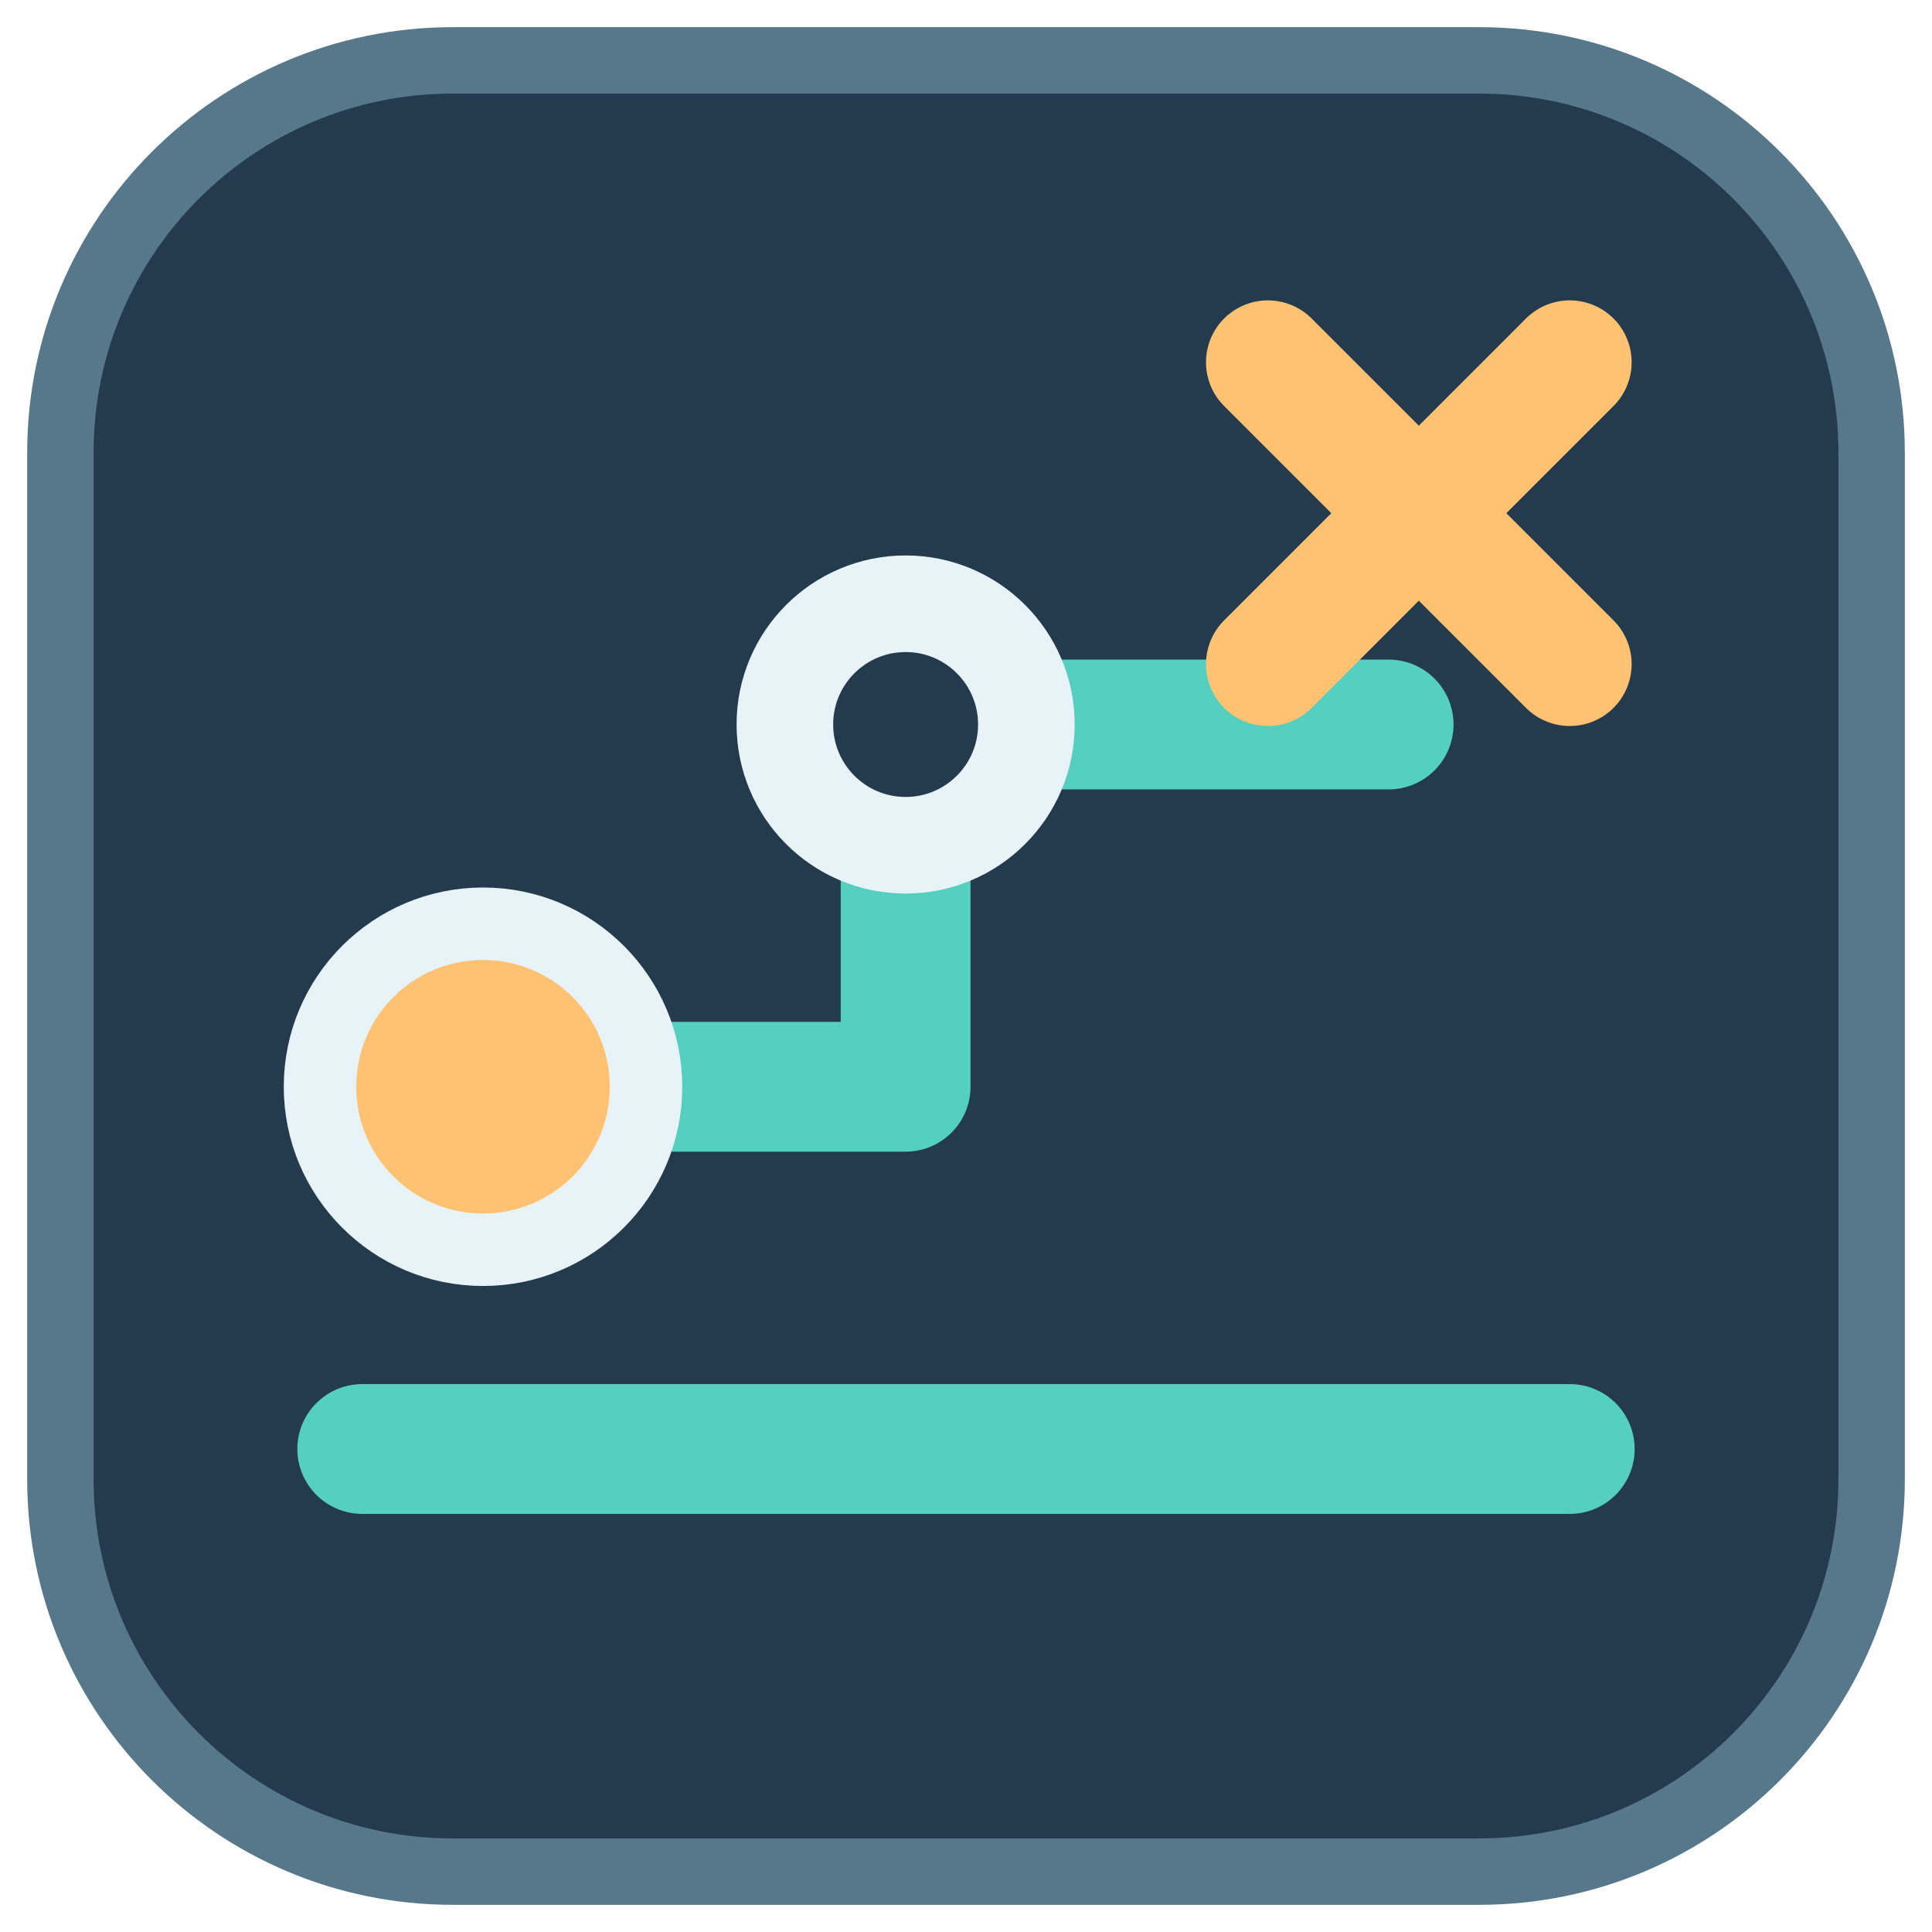
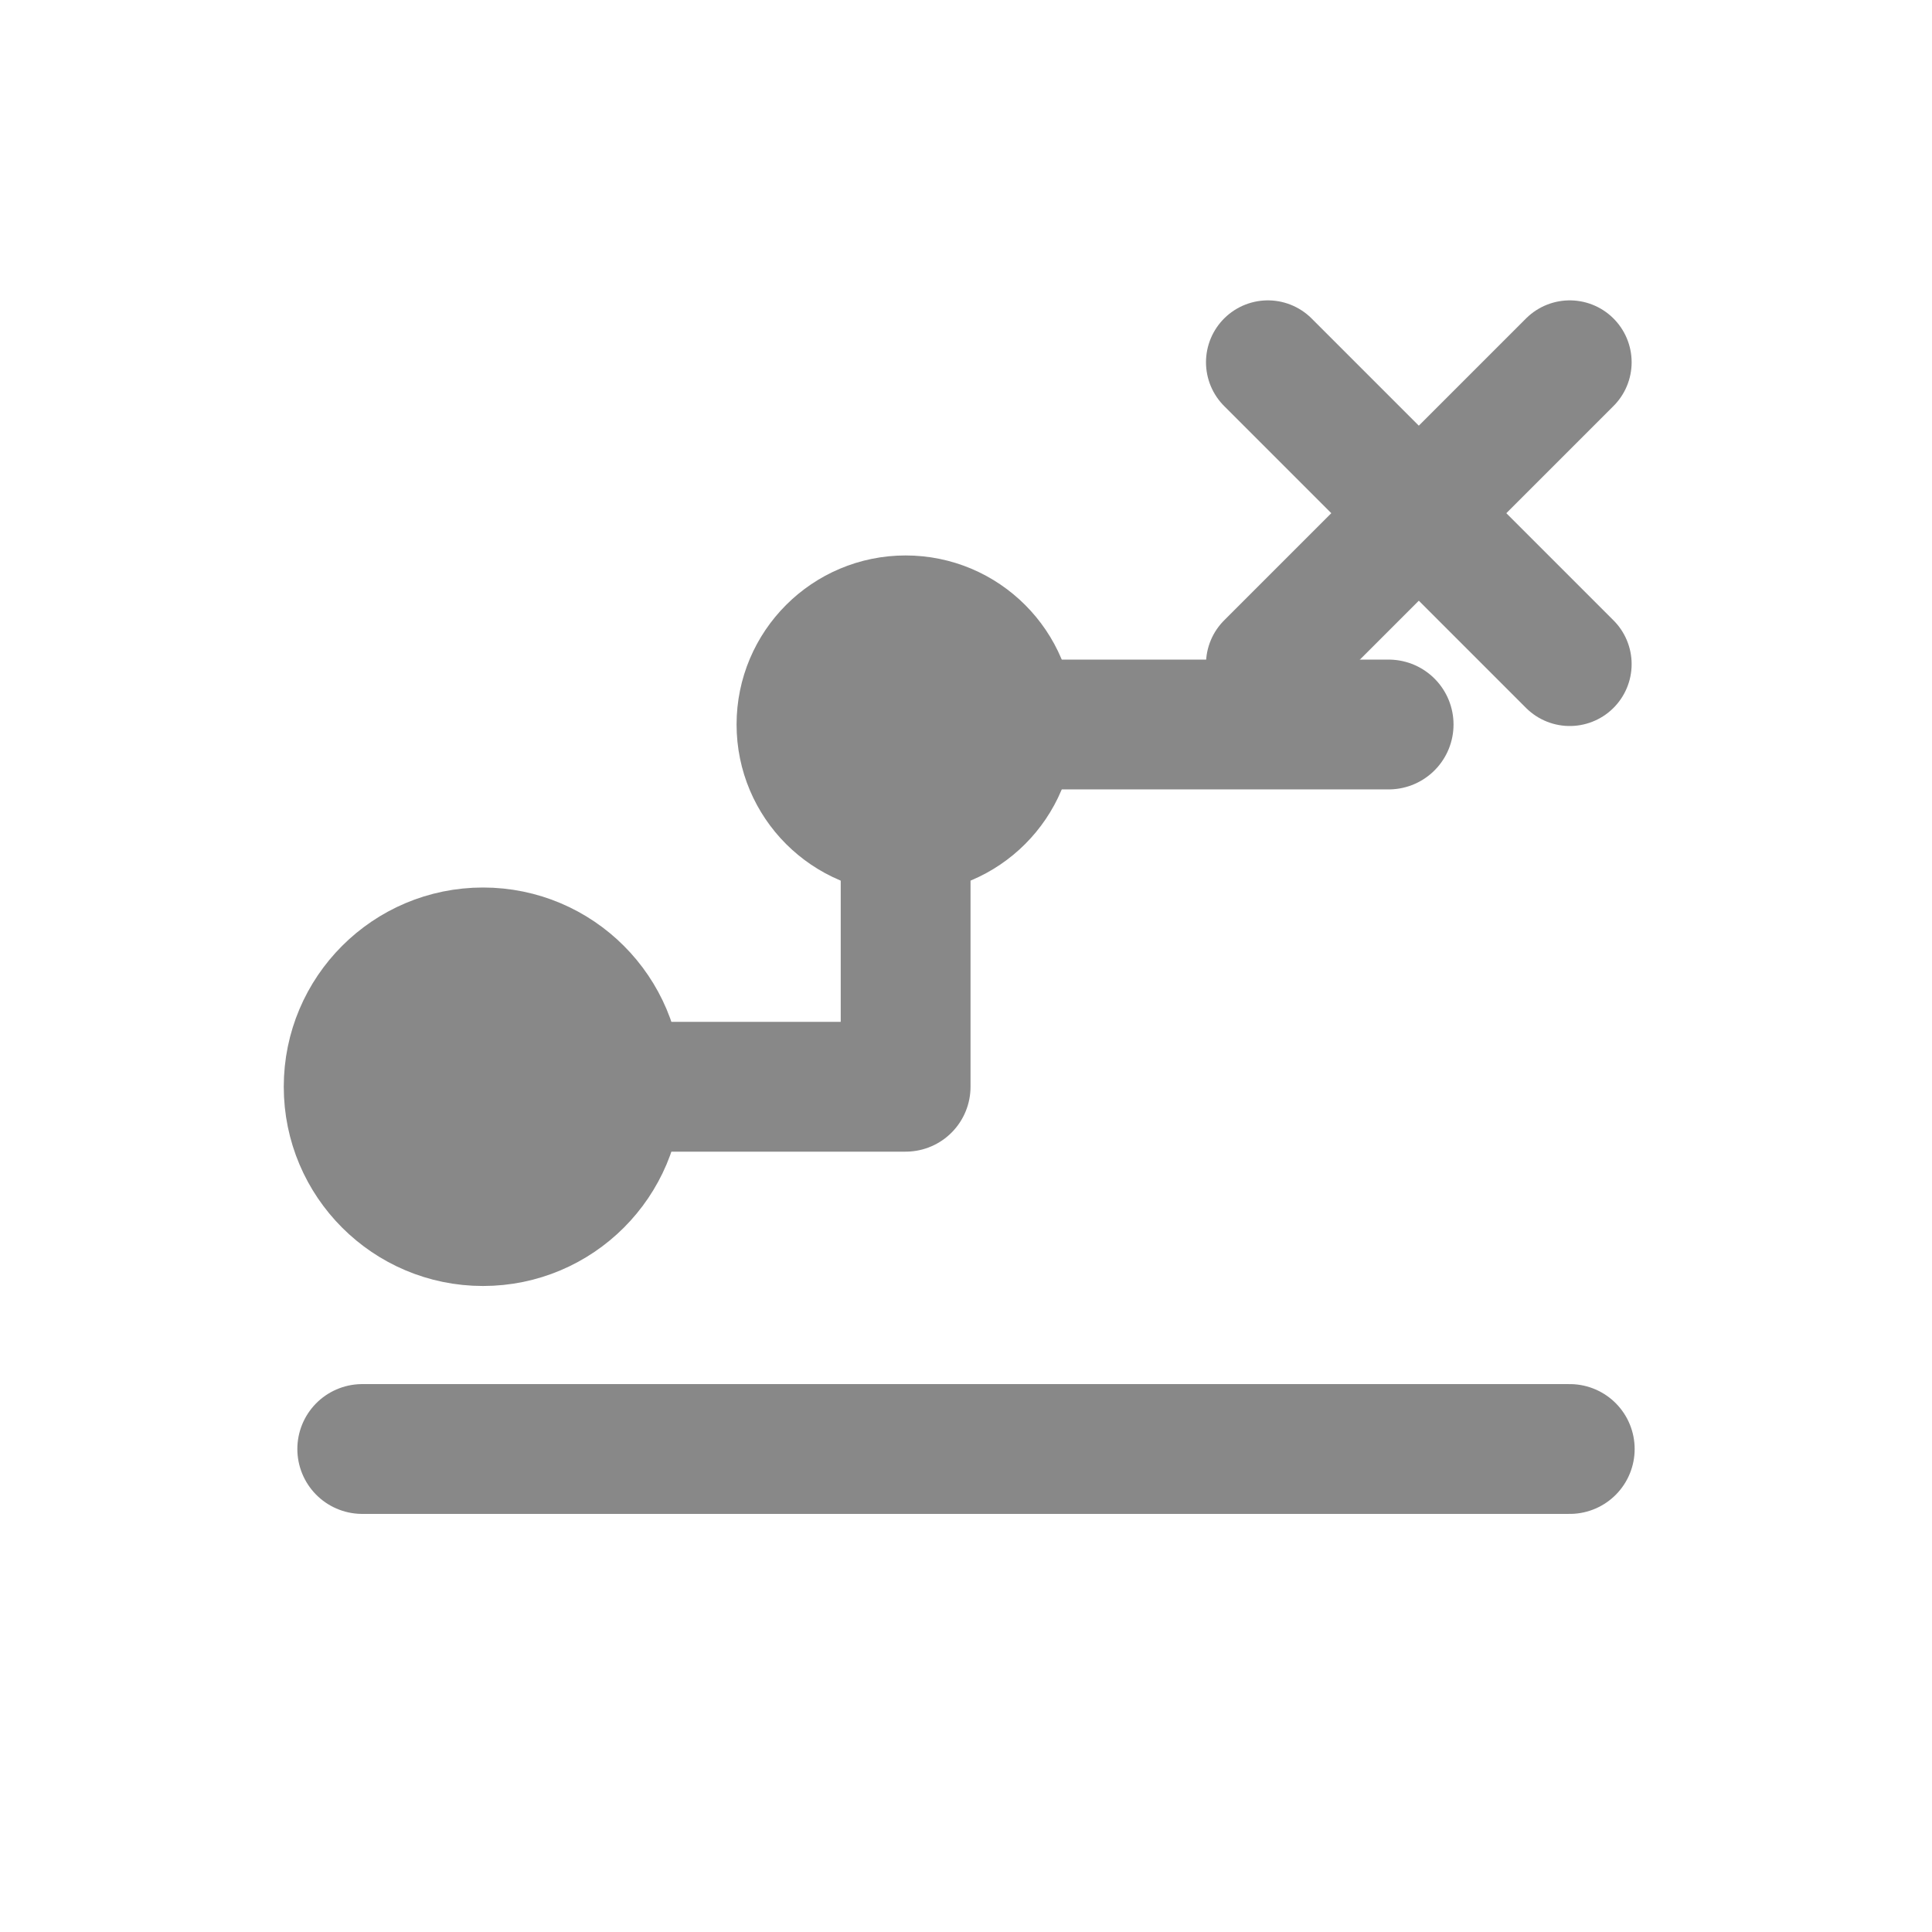
<svg xmlns="http://www.w3.org/2000/svg" width="32" height="32" viewBox="0 0 32 32" role="img">
-   <rect x="1" y="1" width="30" height="30" rx="6.5" fill="#233B4D" stroke="#56788A" stroke-width="1.1" />
-   <path d="M6 24H26M8 18H15V12H23" stroke="#55CFC0" stroke-width="2.15" stroke-linejoin="round" stroke-linecap="round" fill="none" />
-   <circle cx="8" cy="18" r="2.7" fill="#FFC272" stroke="#E7F3F7" stroke-width="1.2" />
-   <circle cx="15" cy="12" r="2" fill="#233B4D" stroke="#E7F3F7" stroke-width="1.6" />
-   <path d="M21 6L26 11M21 11L26 6" stroke="#FFC272" stroke-width="2.05" stroke-linejoin="round" stroke-linecap="round" fill="none" />
+   <path d="M6 24H26M8 18H15V12H23" stroke="#888888" stroke-width="2.15" stroke-linejoin="round" stroke-linecap="round" fill="none" />
+   <circle cx="8" cy="18" r="2.7" fill="#888888" stroke="#888888" stroke-width="1.2" />
+   <circle cx="15" cy="12" r="2" fill="#888888" stroke="#888888" stroke-width="1.6" />
+   <path d="M21 6L26 11M21 11L26 6" stroke="#888888" stroke-width="2.05" stroke-linejoin="round" stroke-linecap="round" fill="none" />
</svg>
